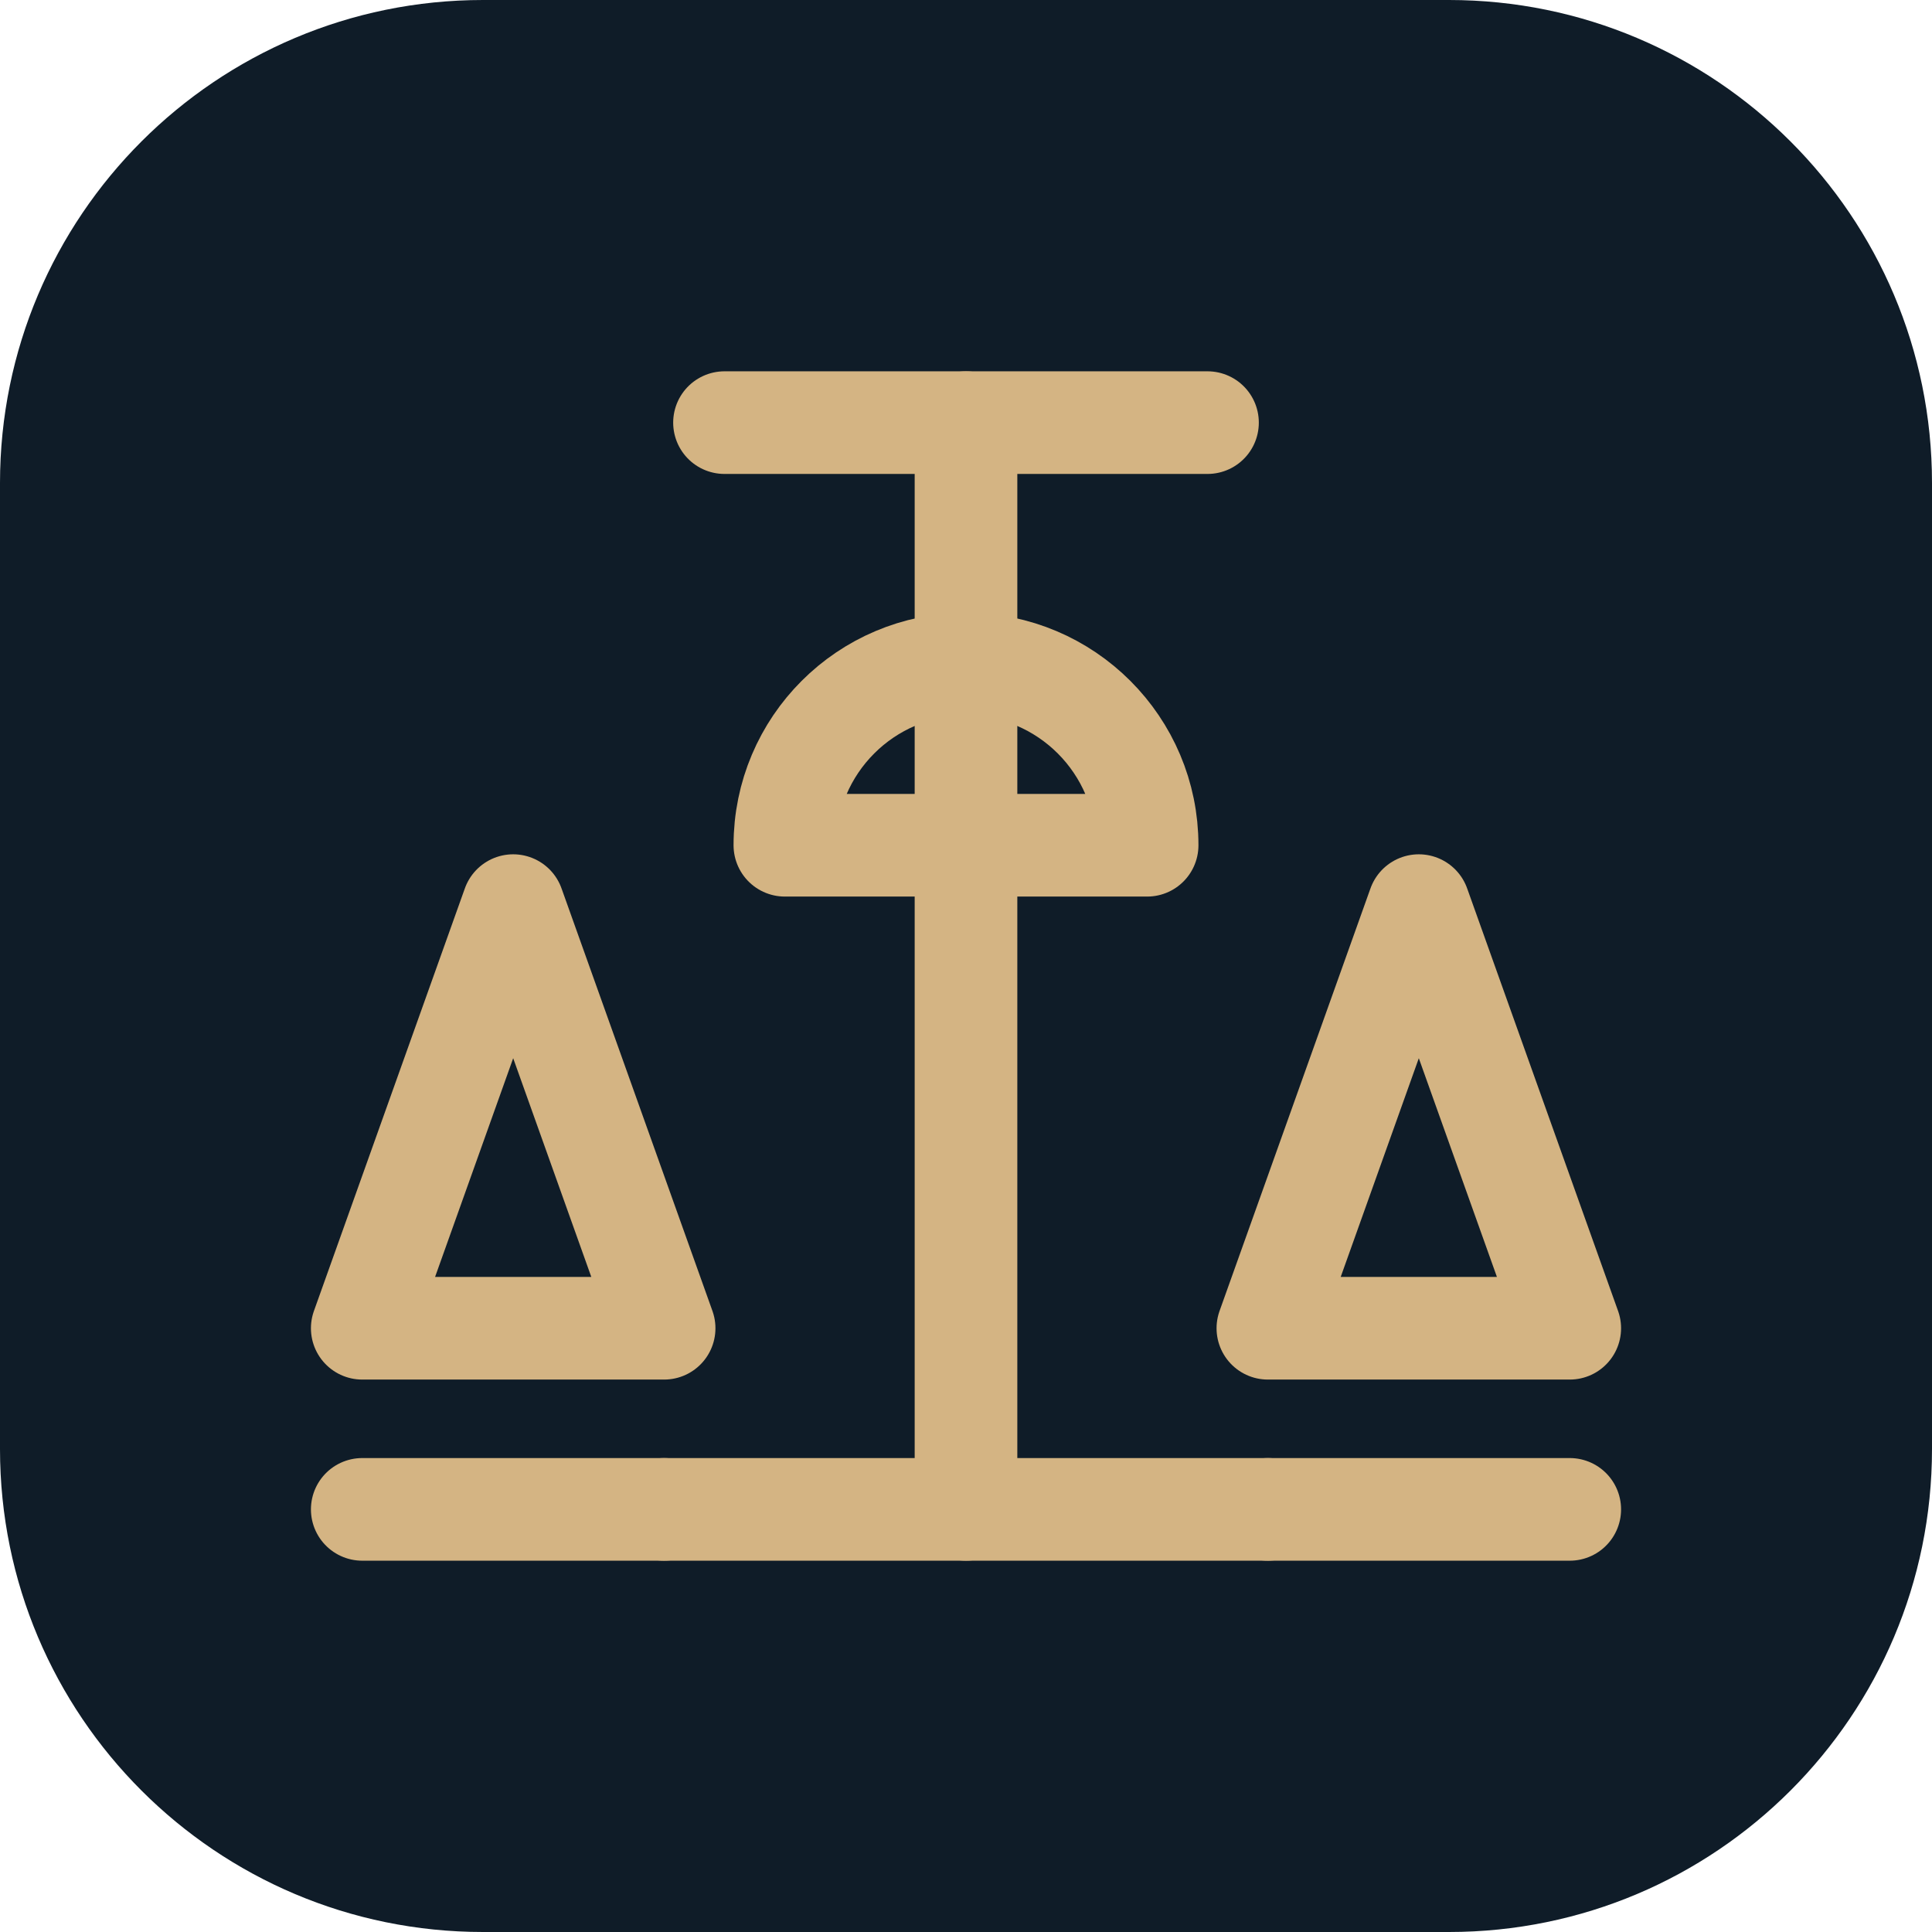
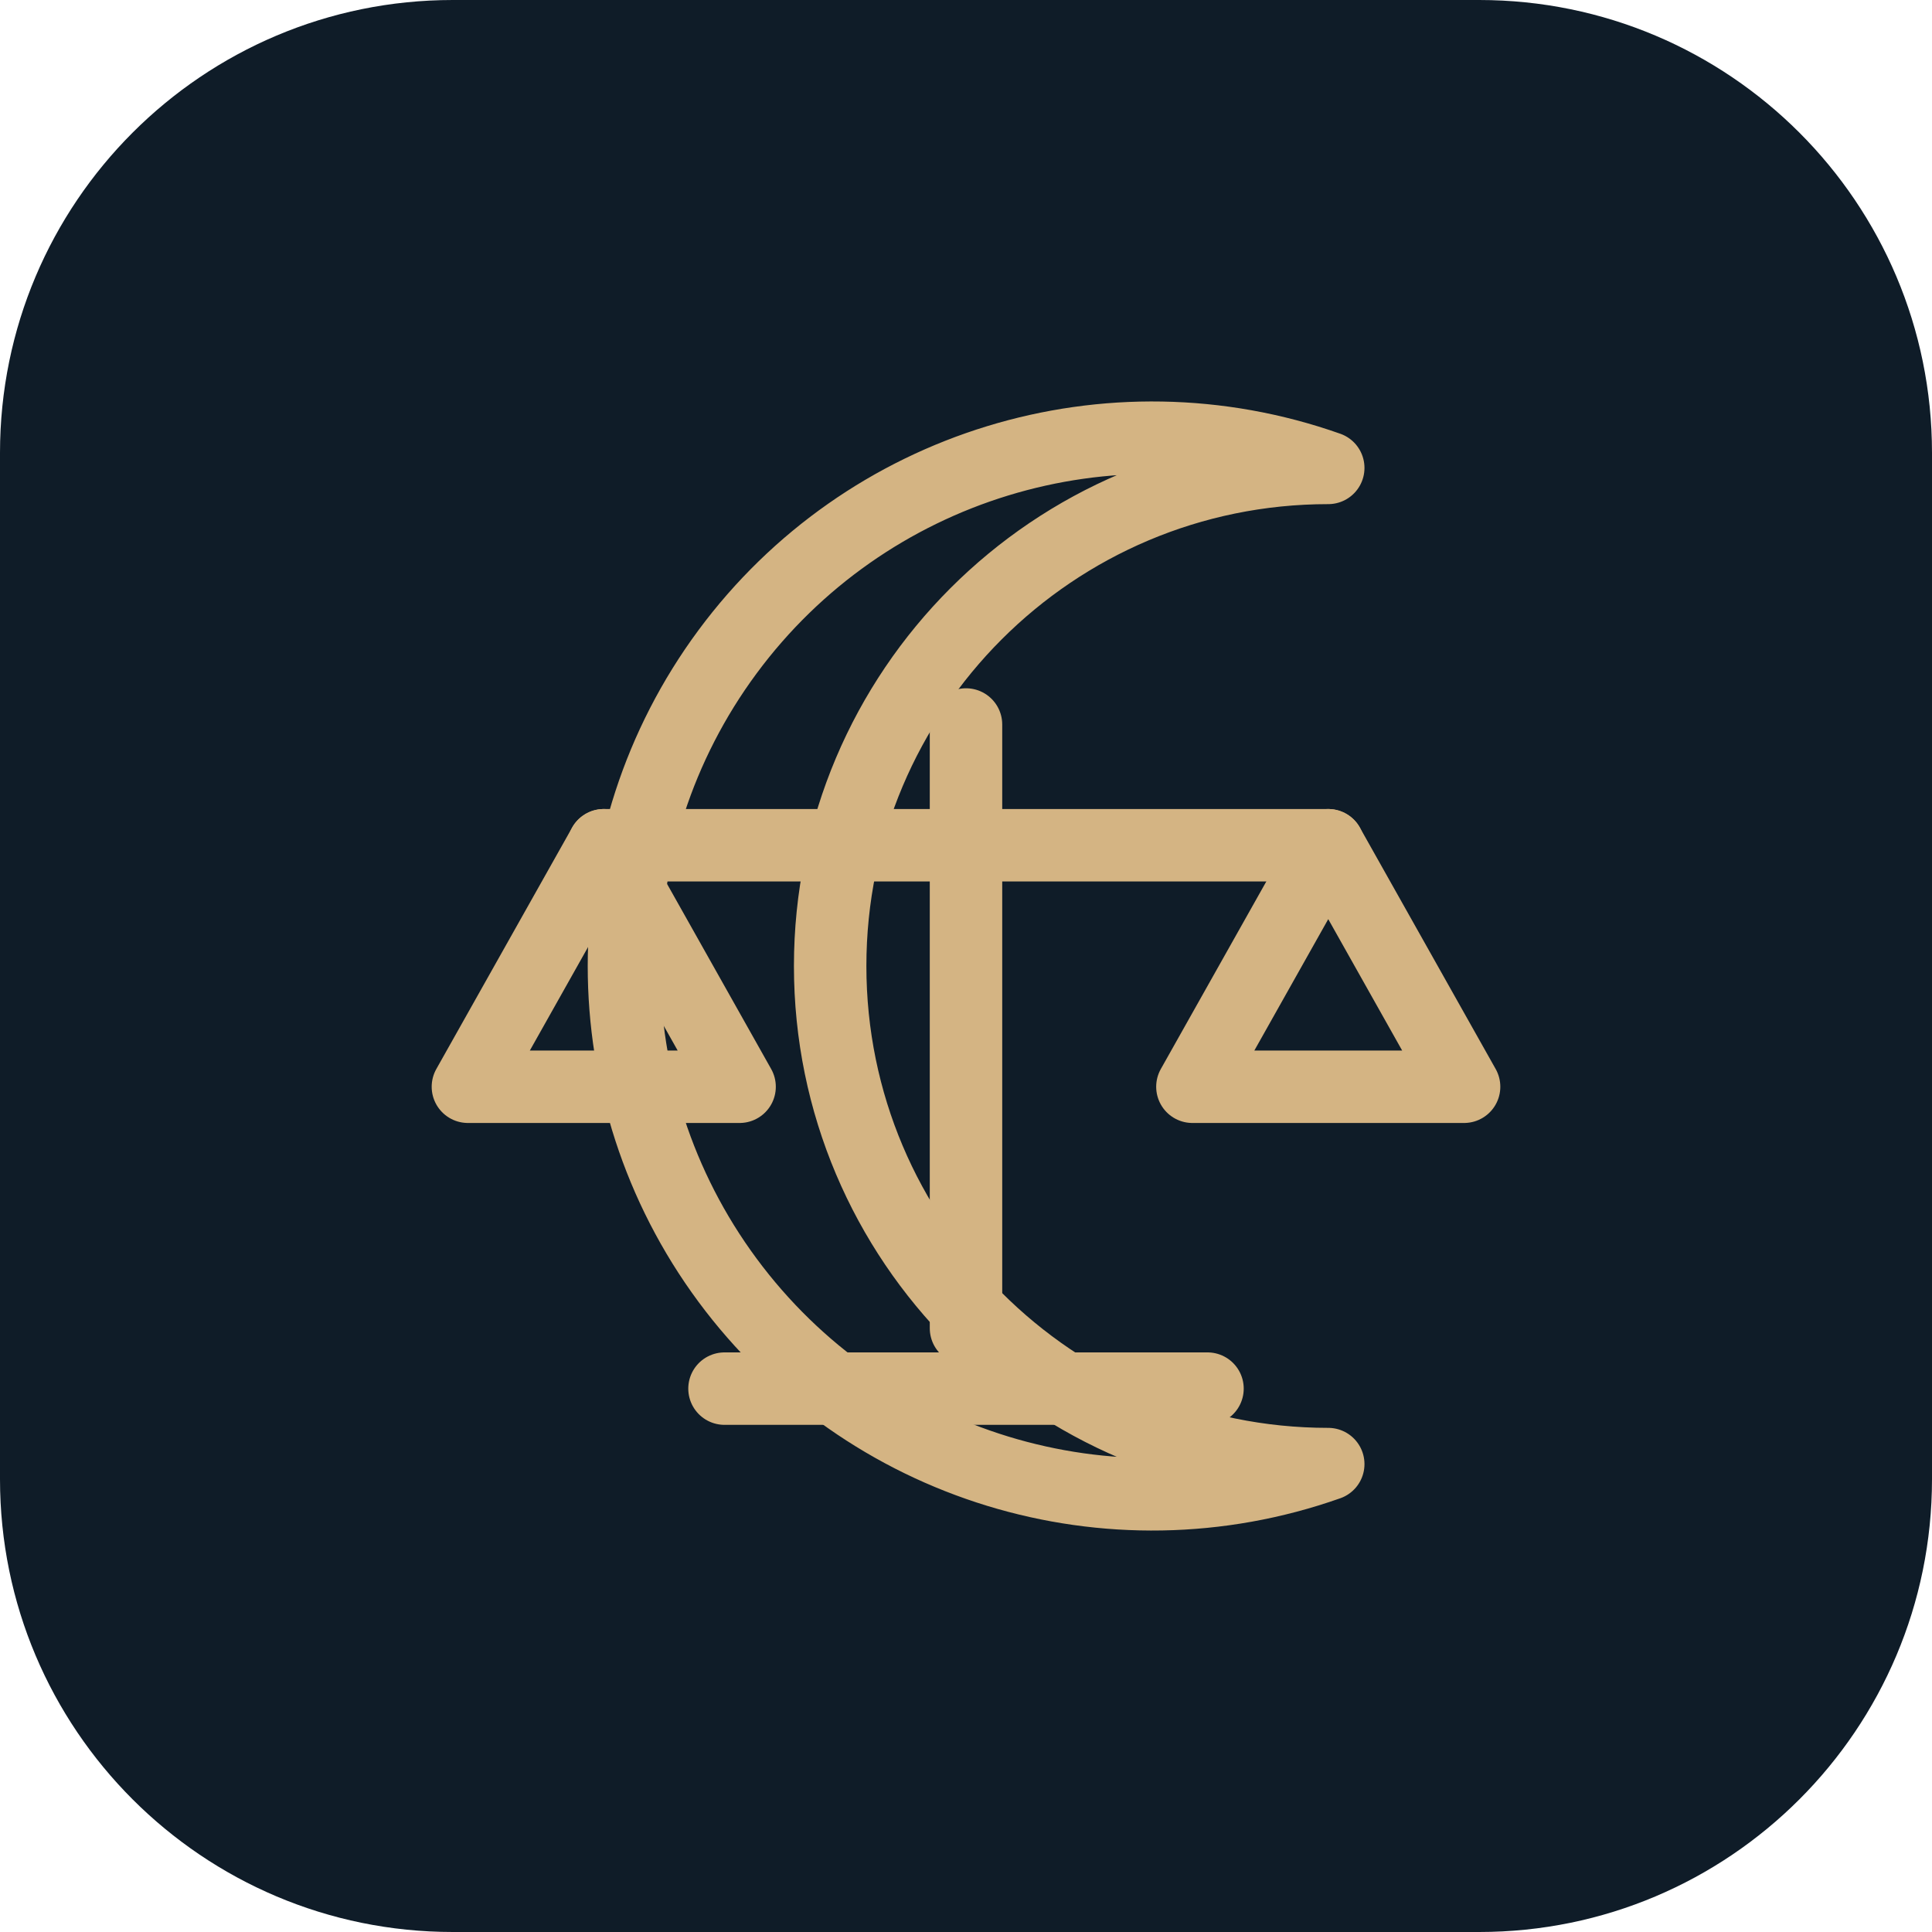
- <svg xmlns="http://www.w3.org/2000/svg" viewBox="0 0 32 32" role="img" aria-label="لیلا آبکه — وکیل پایه یک دادگستری">
-   <rect width="32" height="32" rx="8" fill="#0f1c28" />
-   <g transform="translate(4 4) scale(1)" fill="none" stroke="#d4b483" stroke-width="1.7" stroke-linecap="round" stroke-linejoin="round">
-     <path d="M12 3v18" />
-     <path d="M7 21h10" />
-     <path d="M8 3h8" />
-     <path d="M12 7a3 3 0 0 0-3 3h6a3 3 0 0 0-3-3z" />
-     <path d="M4.5 11 2 18h5l-2.5-7z" />
-     <path d="M19.5 11 17 18h5l-2.5-7z" />
-     <path d="M2 21h5M17 21h5" />
+ <svg xmlns="http://www.w3.org/2000/svg" viewBox="0 0 64 64" role="img" aria-label="لیلا آبکه — وکیل پایه یک دادگستری">
+   <rect width="64" height="64" rx="15" fill="#0f1c28" />
+   <g fill="none" stroke="#d4b483" stroke-width="2.4" stroke-linecap="round" stroke-linejoin="round">
+     <path d="M44 15.5a17.5 17.5 0 1 0 0 33 14 14 0 1 1 0-33Z" />
+     <path d="M32 24v20" />
+     <path d="M24 46h16" />
+     <path d="M20 28h24" />
+     <path d="M20 28l-4.5 8h9L20 28Z" />
+     <path d="M44 28l-4.5 8h9L44 28Z" />
  </g>
</svg>
